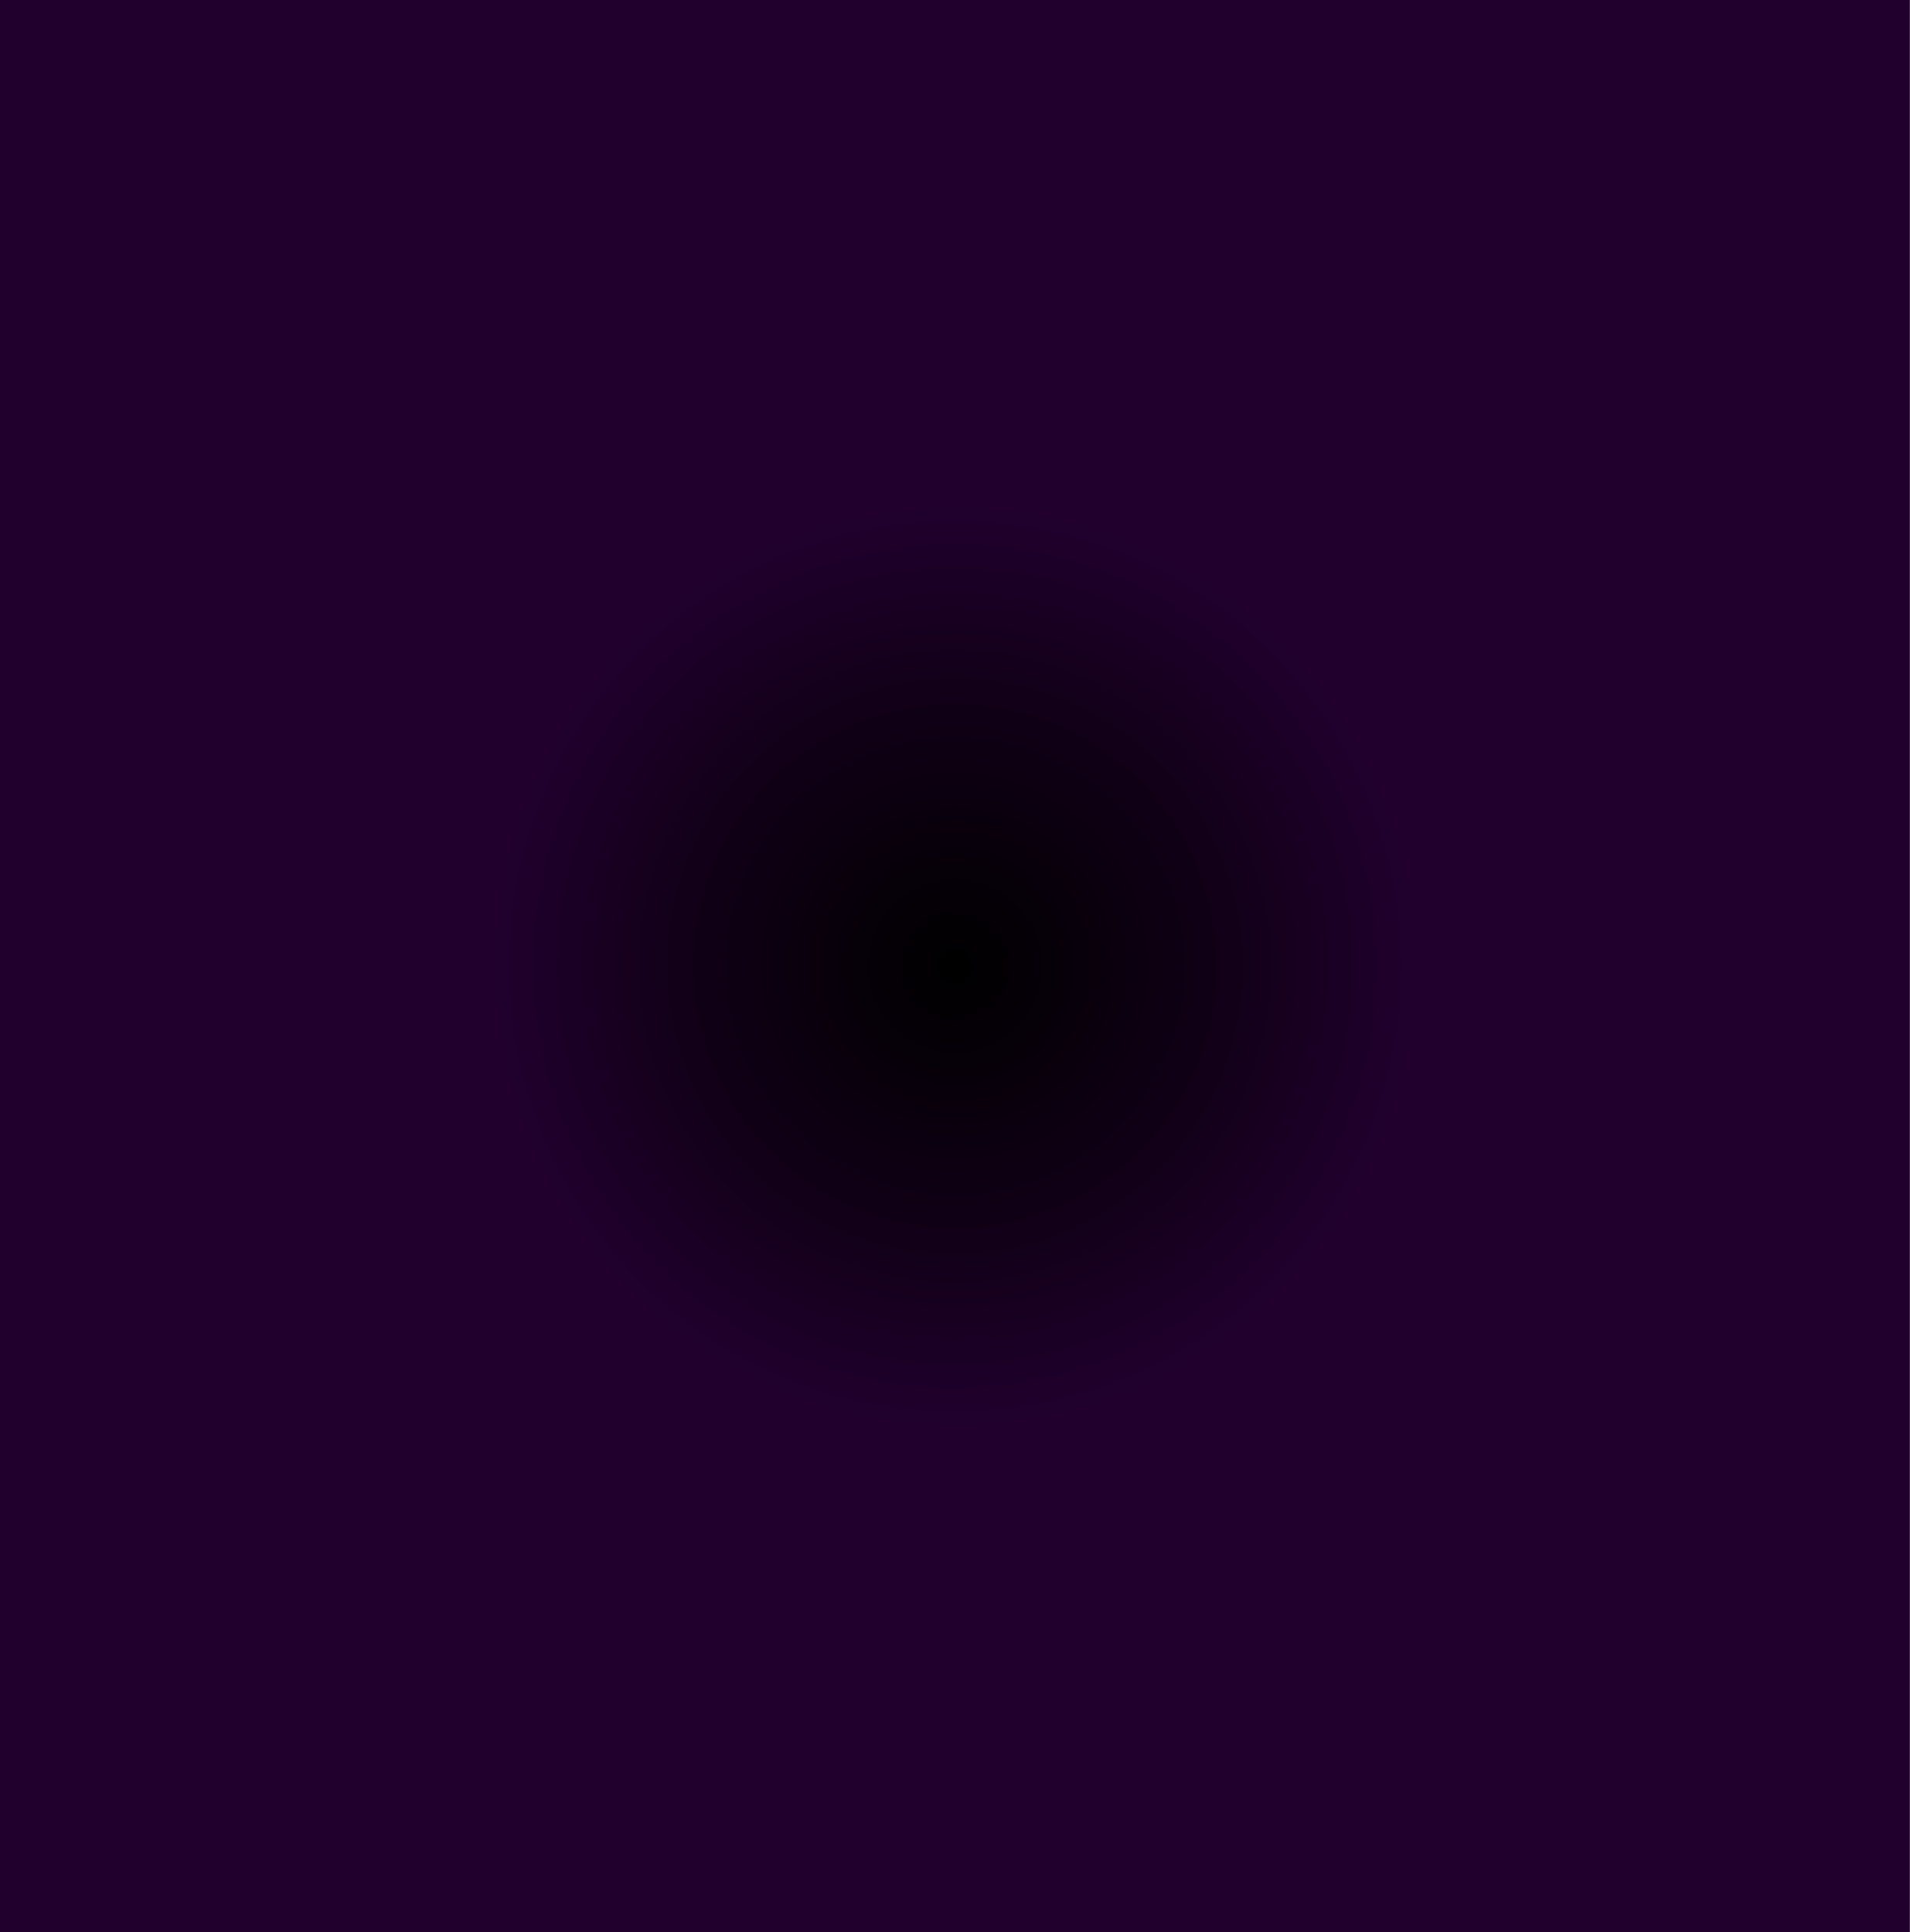
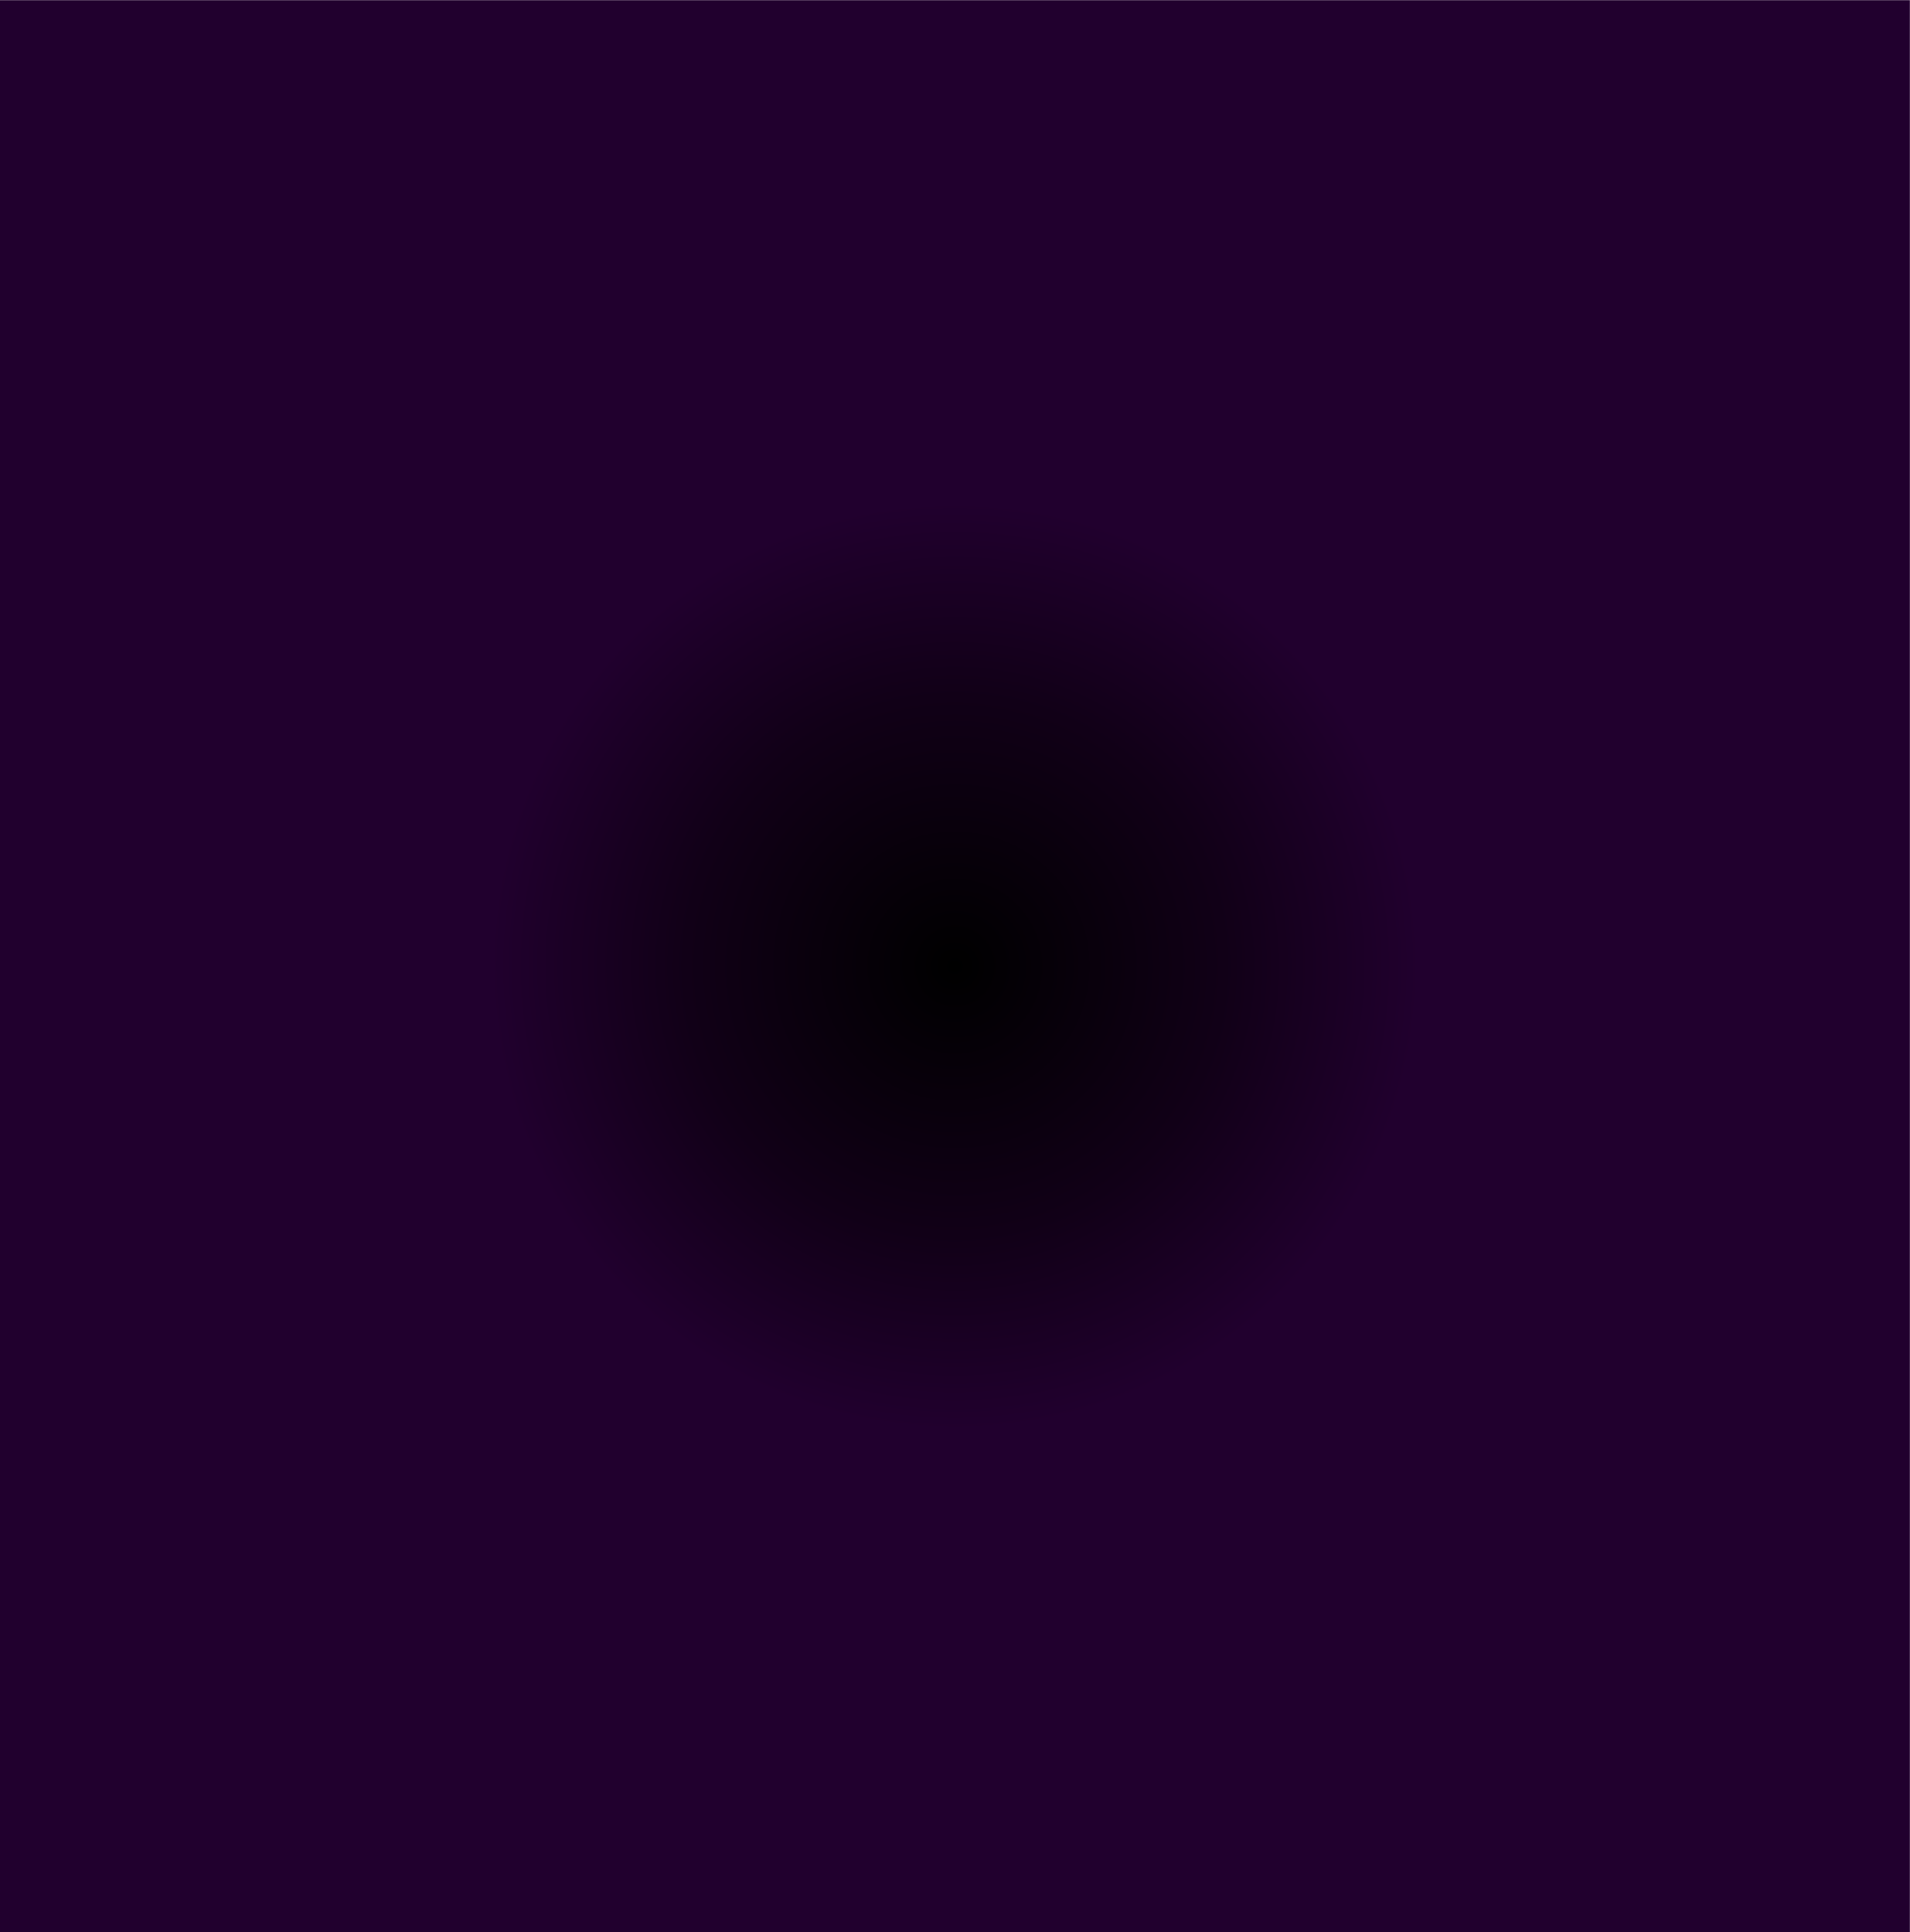
<svg xmlns="http://www.w3.org/2000/svg" clip-rule="evenodd" fill-rule="evenodd" height="128.5mm" image-rendering="optimizeQuality" shape-rendering="geometricPrecision" text-rendering="geometricPrecision" viewBox="0 0 12700 12850" width="127mm">
-   <radialGradient id="a" cx="6350" cy="6425" gradientUnits="userSpaceOnUse" r="3088.22">
+   <radialGradient id="a" cx="6350" cy="6426.2" gradientUnits="userSpaceOnUse" r="3088.22">
    <stop offset="0" />
    <stop offset=".58" stop-color="#110017" />
    <stop offset="1" stop-color="#21002e" />
  </radialGradient>
-   <path d="m0 0h12700v12850h-12700z" fill="url(#a)" />
+   <path d="m0 1.2h12700v12850h-12700z" fill="url(#a)" />
</svg>
